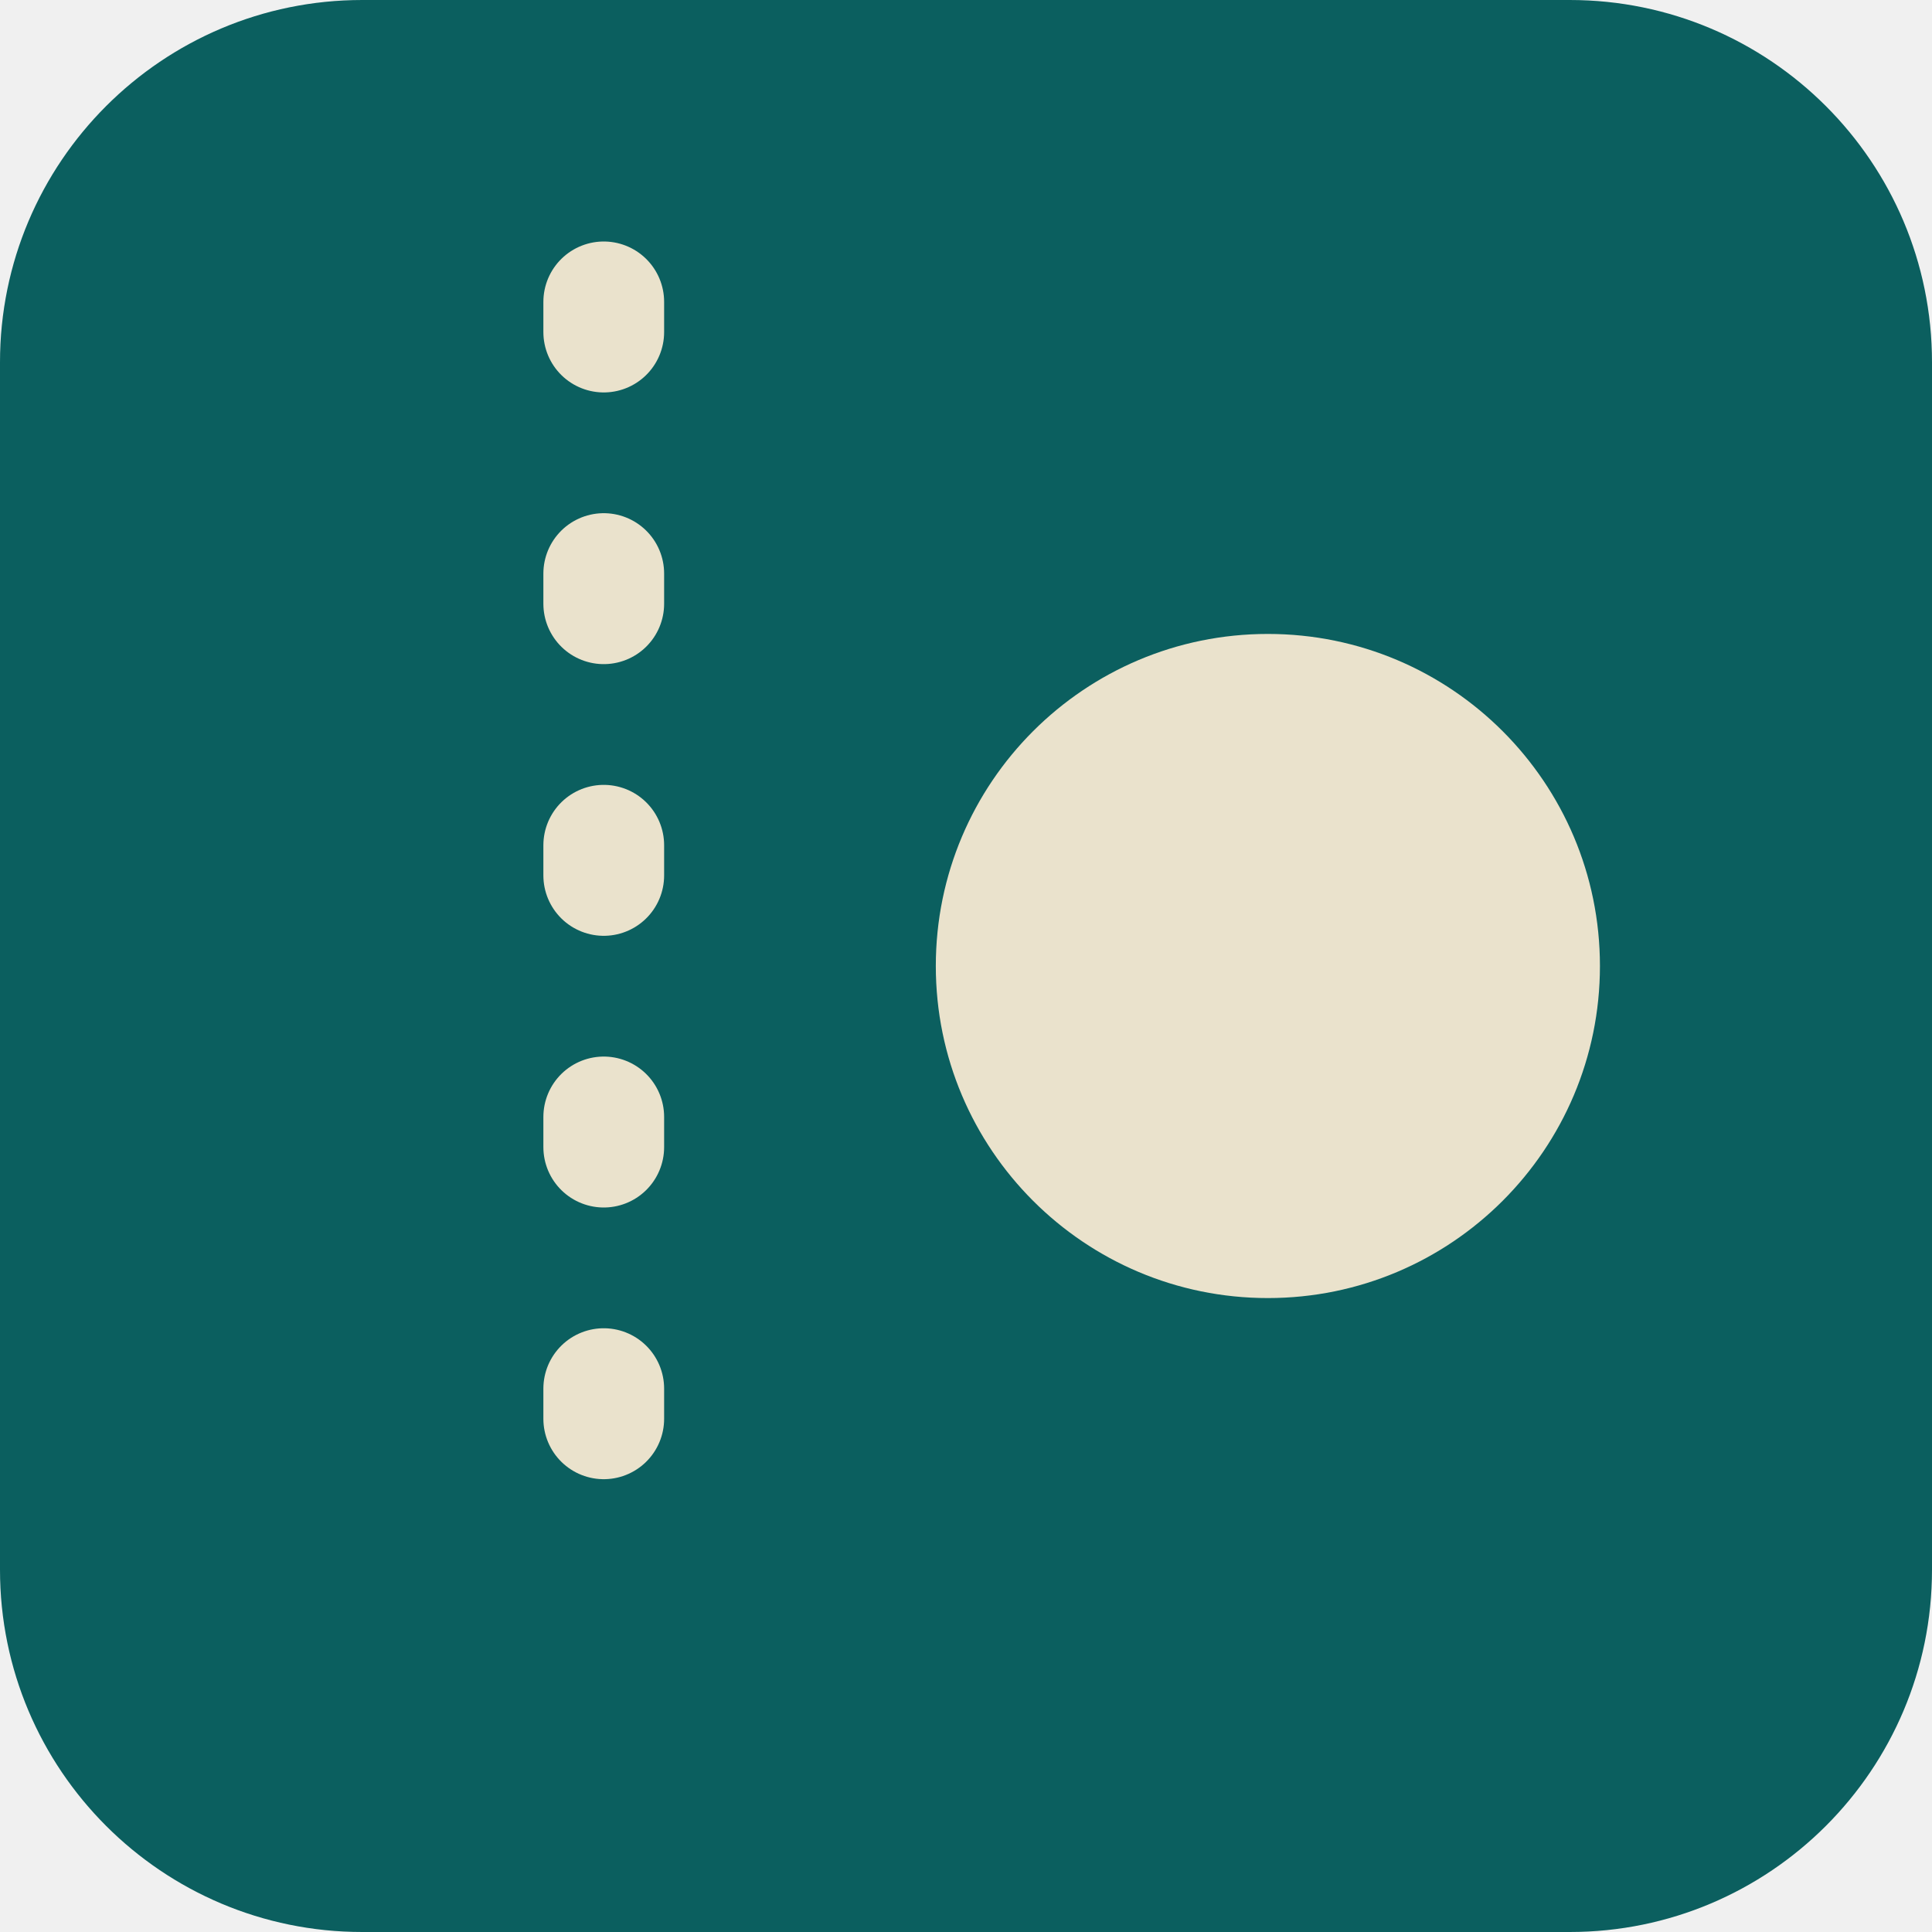
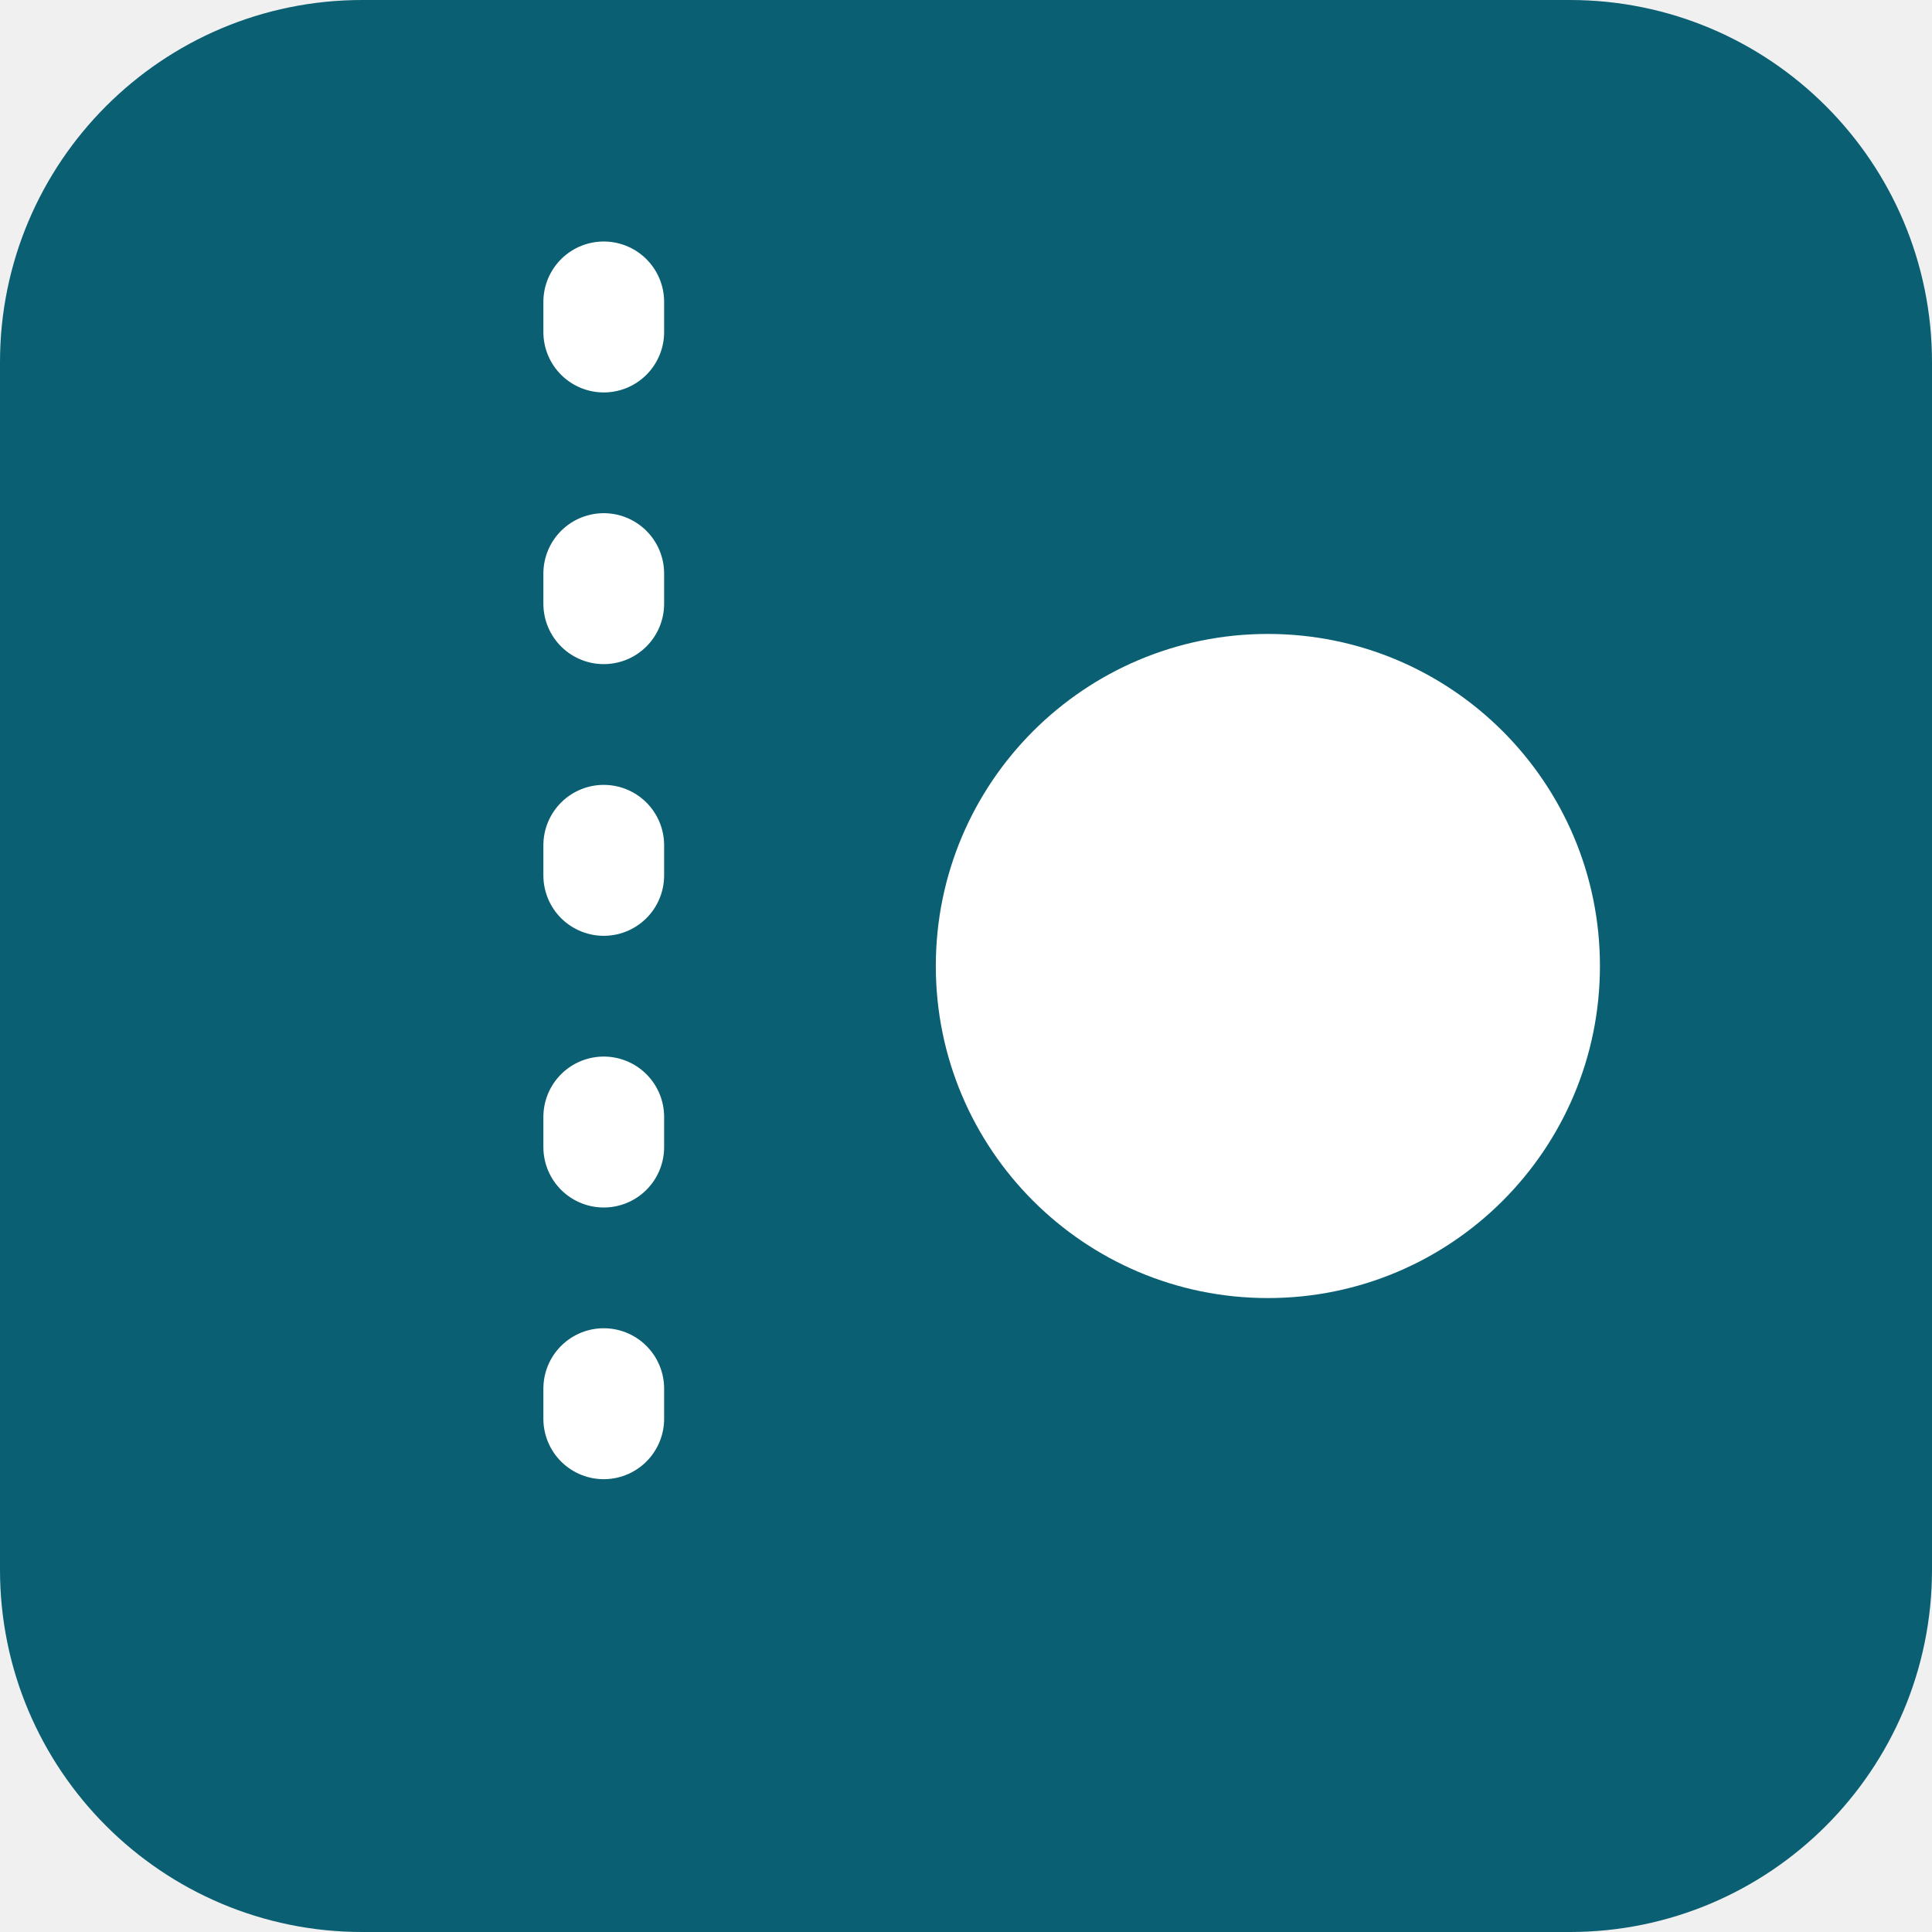
<svg xmlns="http://www.w3.org/2000/svg" viewBox="0 0 64 64" role="img" aria-label="publicdraw">
-   <rect width="64" height="64" rx="12" fill="#0b5f5f" />
-   <line x1="20" y1="10" x2="20" y2="54" stroke="#eae2cc" stroke-width="4" stroke-linecap="round" stroke-dasharray="1 8" />
-   <circle cx="42" cy="32" r="11" fill="#eae2cc" />
+   <rect width="64" height="64" rx="12" fill="#0a5f72" />
+   <line x1="20" y1="10" x2="20" y2="54" stroke="#ffffff" stroke-width="4" stroke-linecap="round" stroke-dasharray="1 8" />
+   <circle cx="42" cy="32" r="11" fill="#ffffff" />
</svg>
